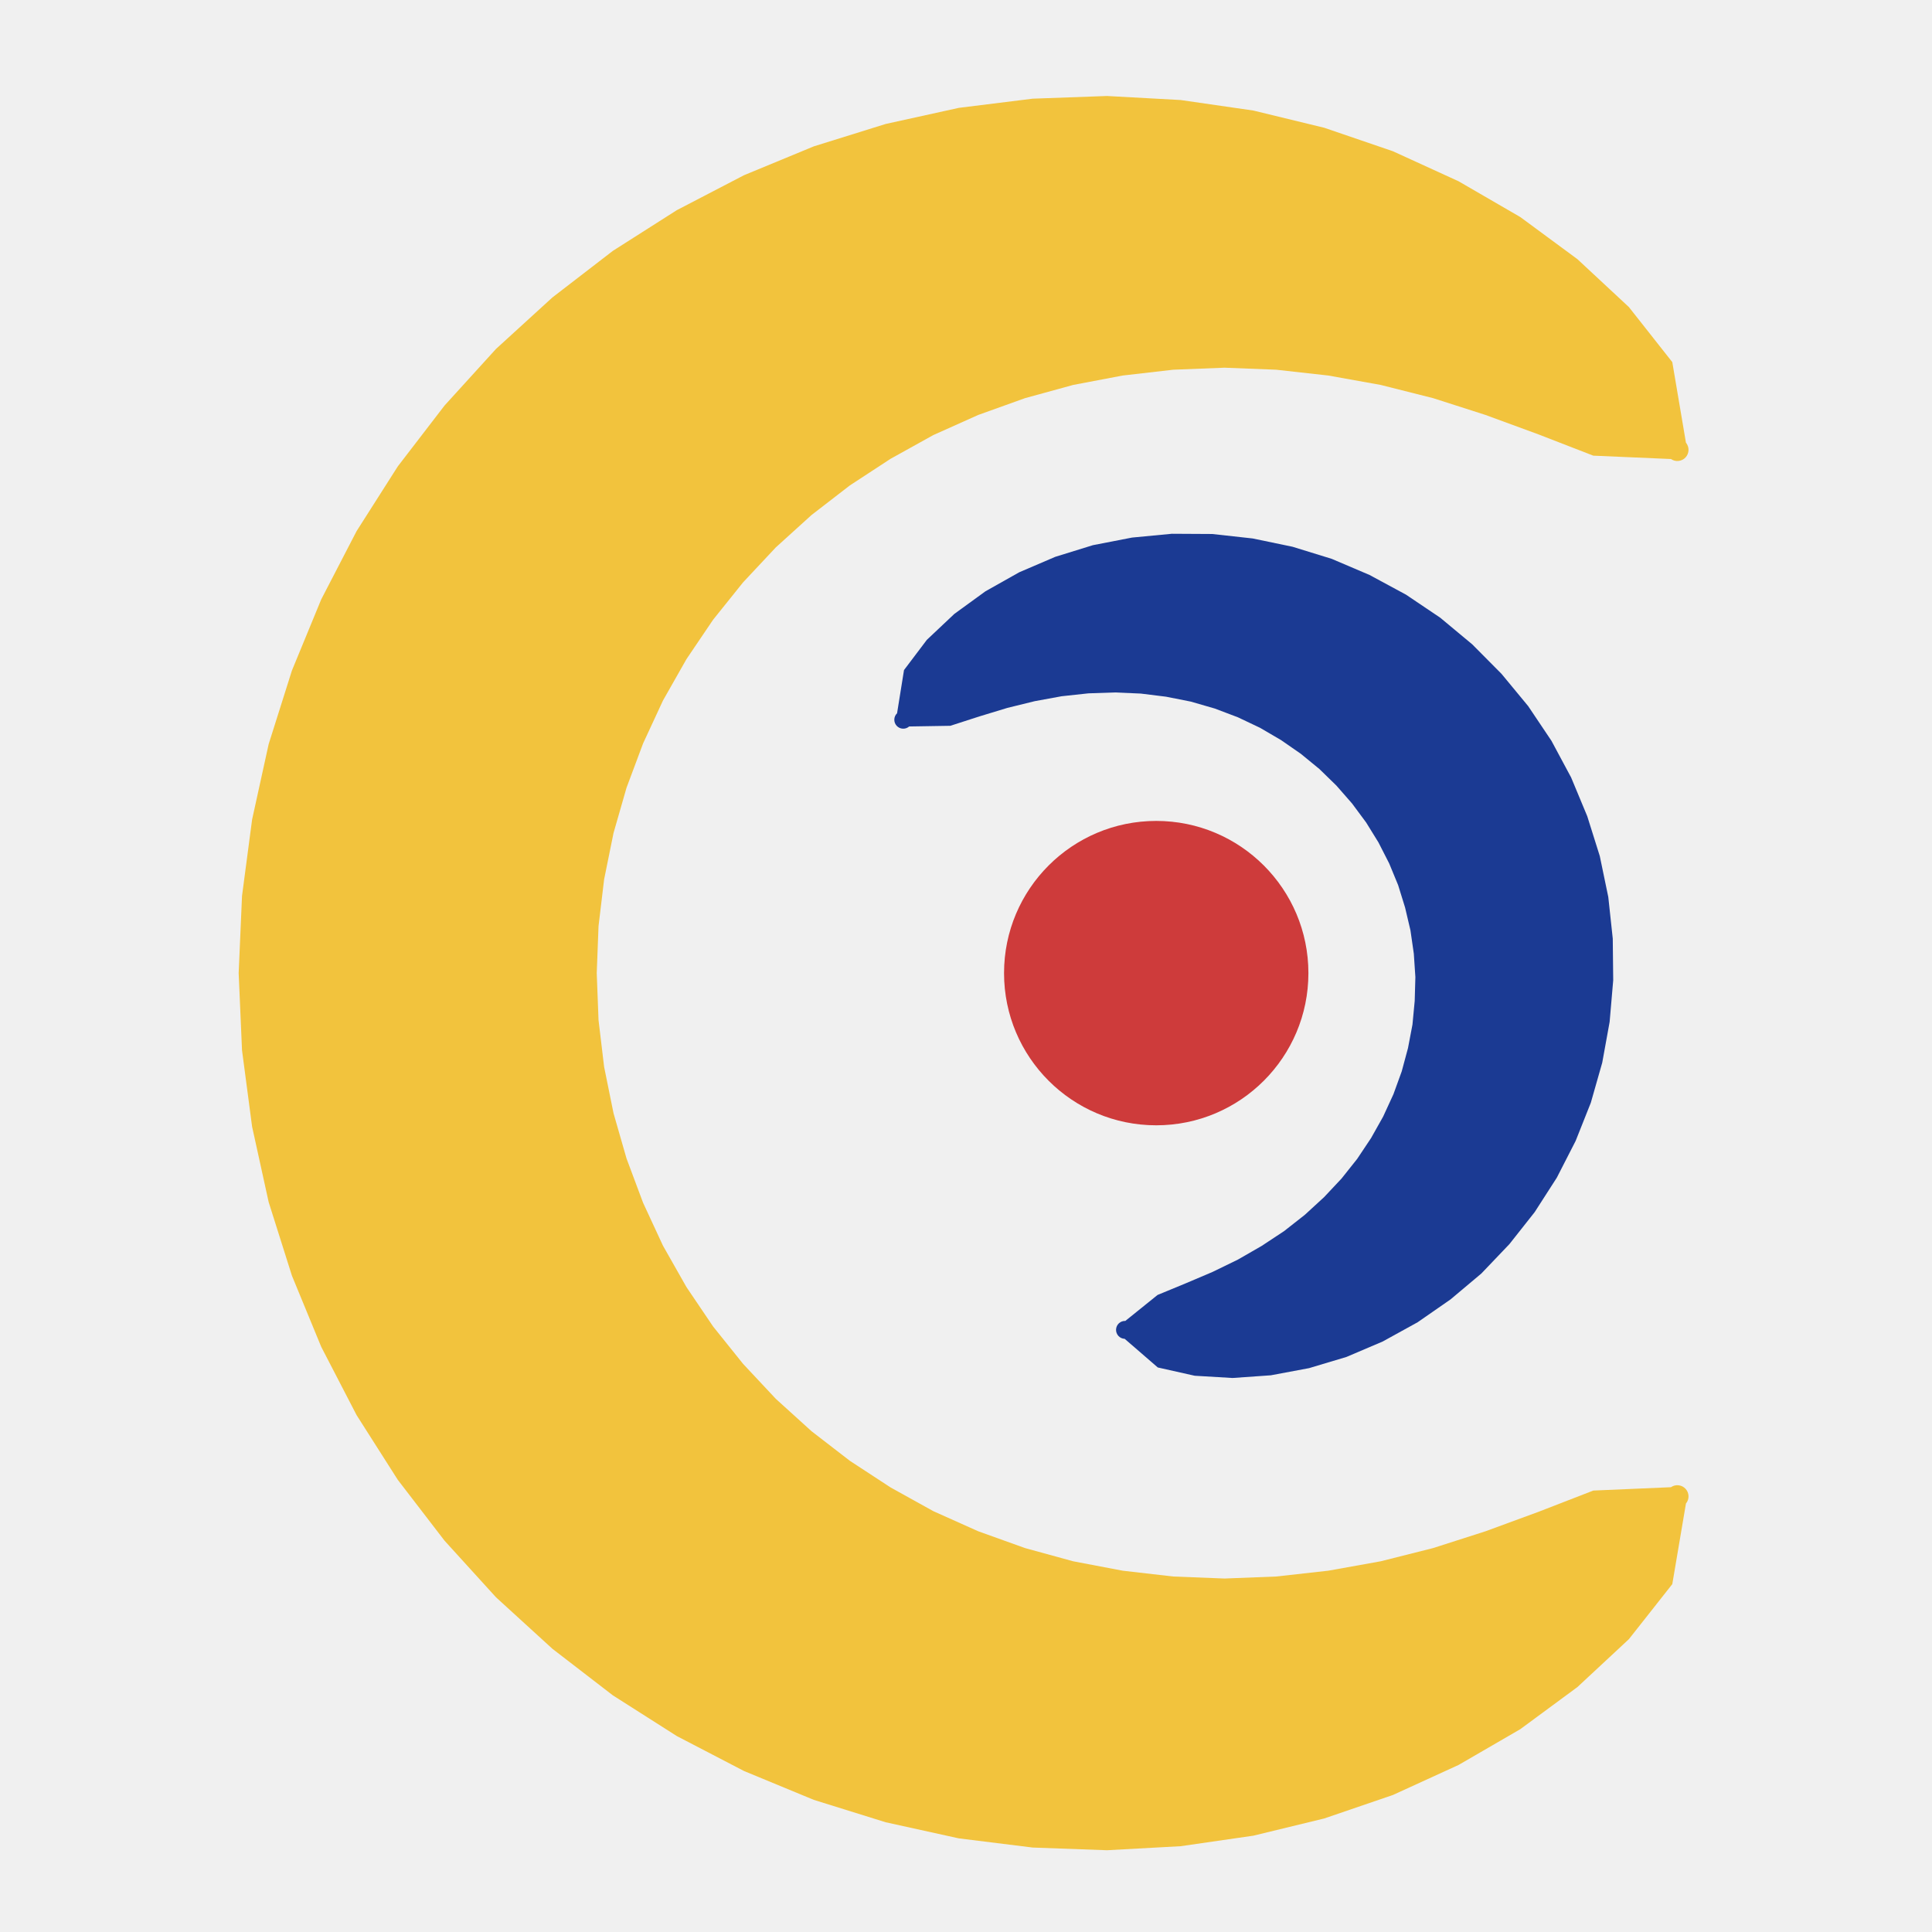
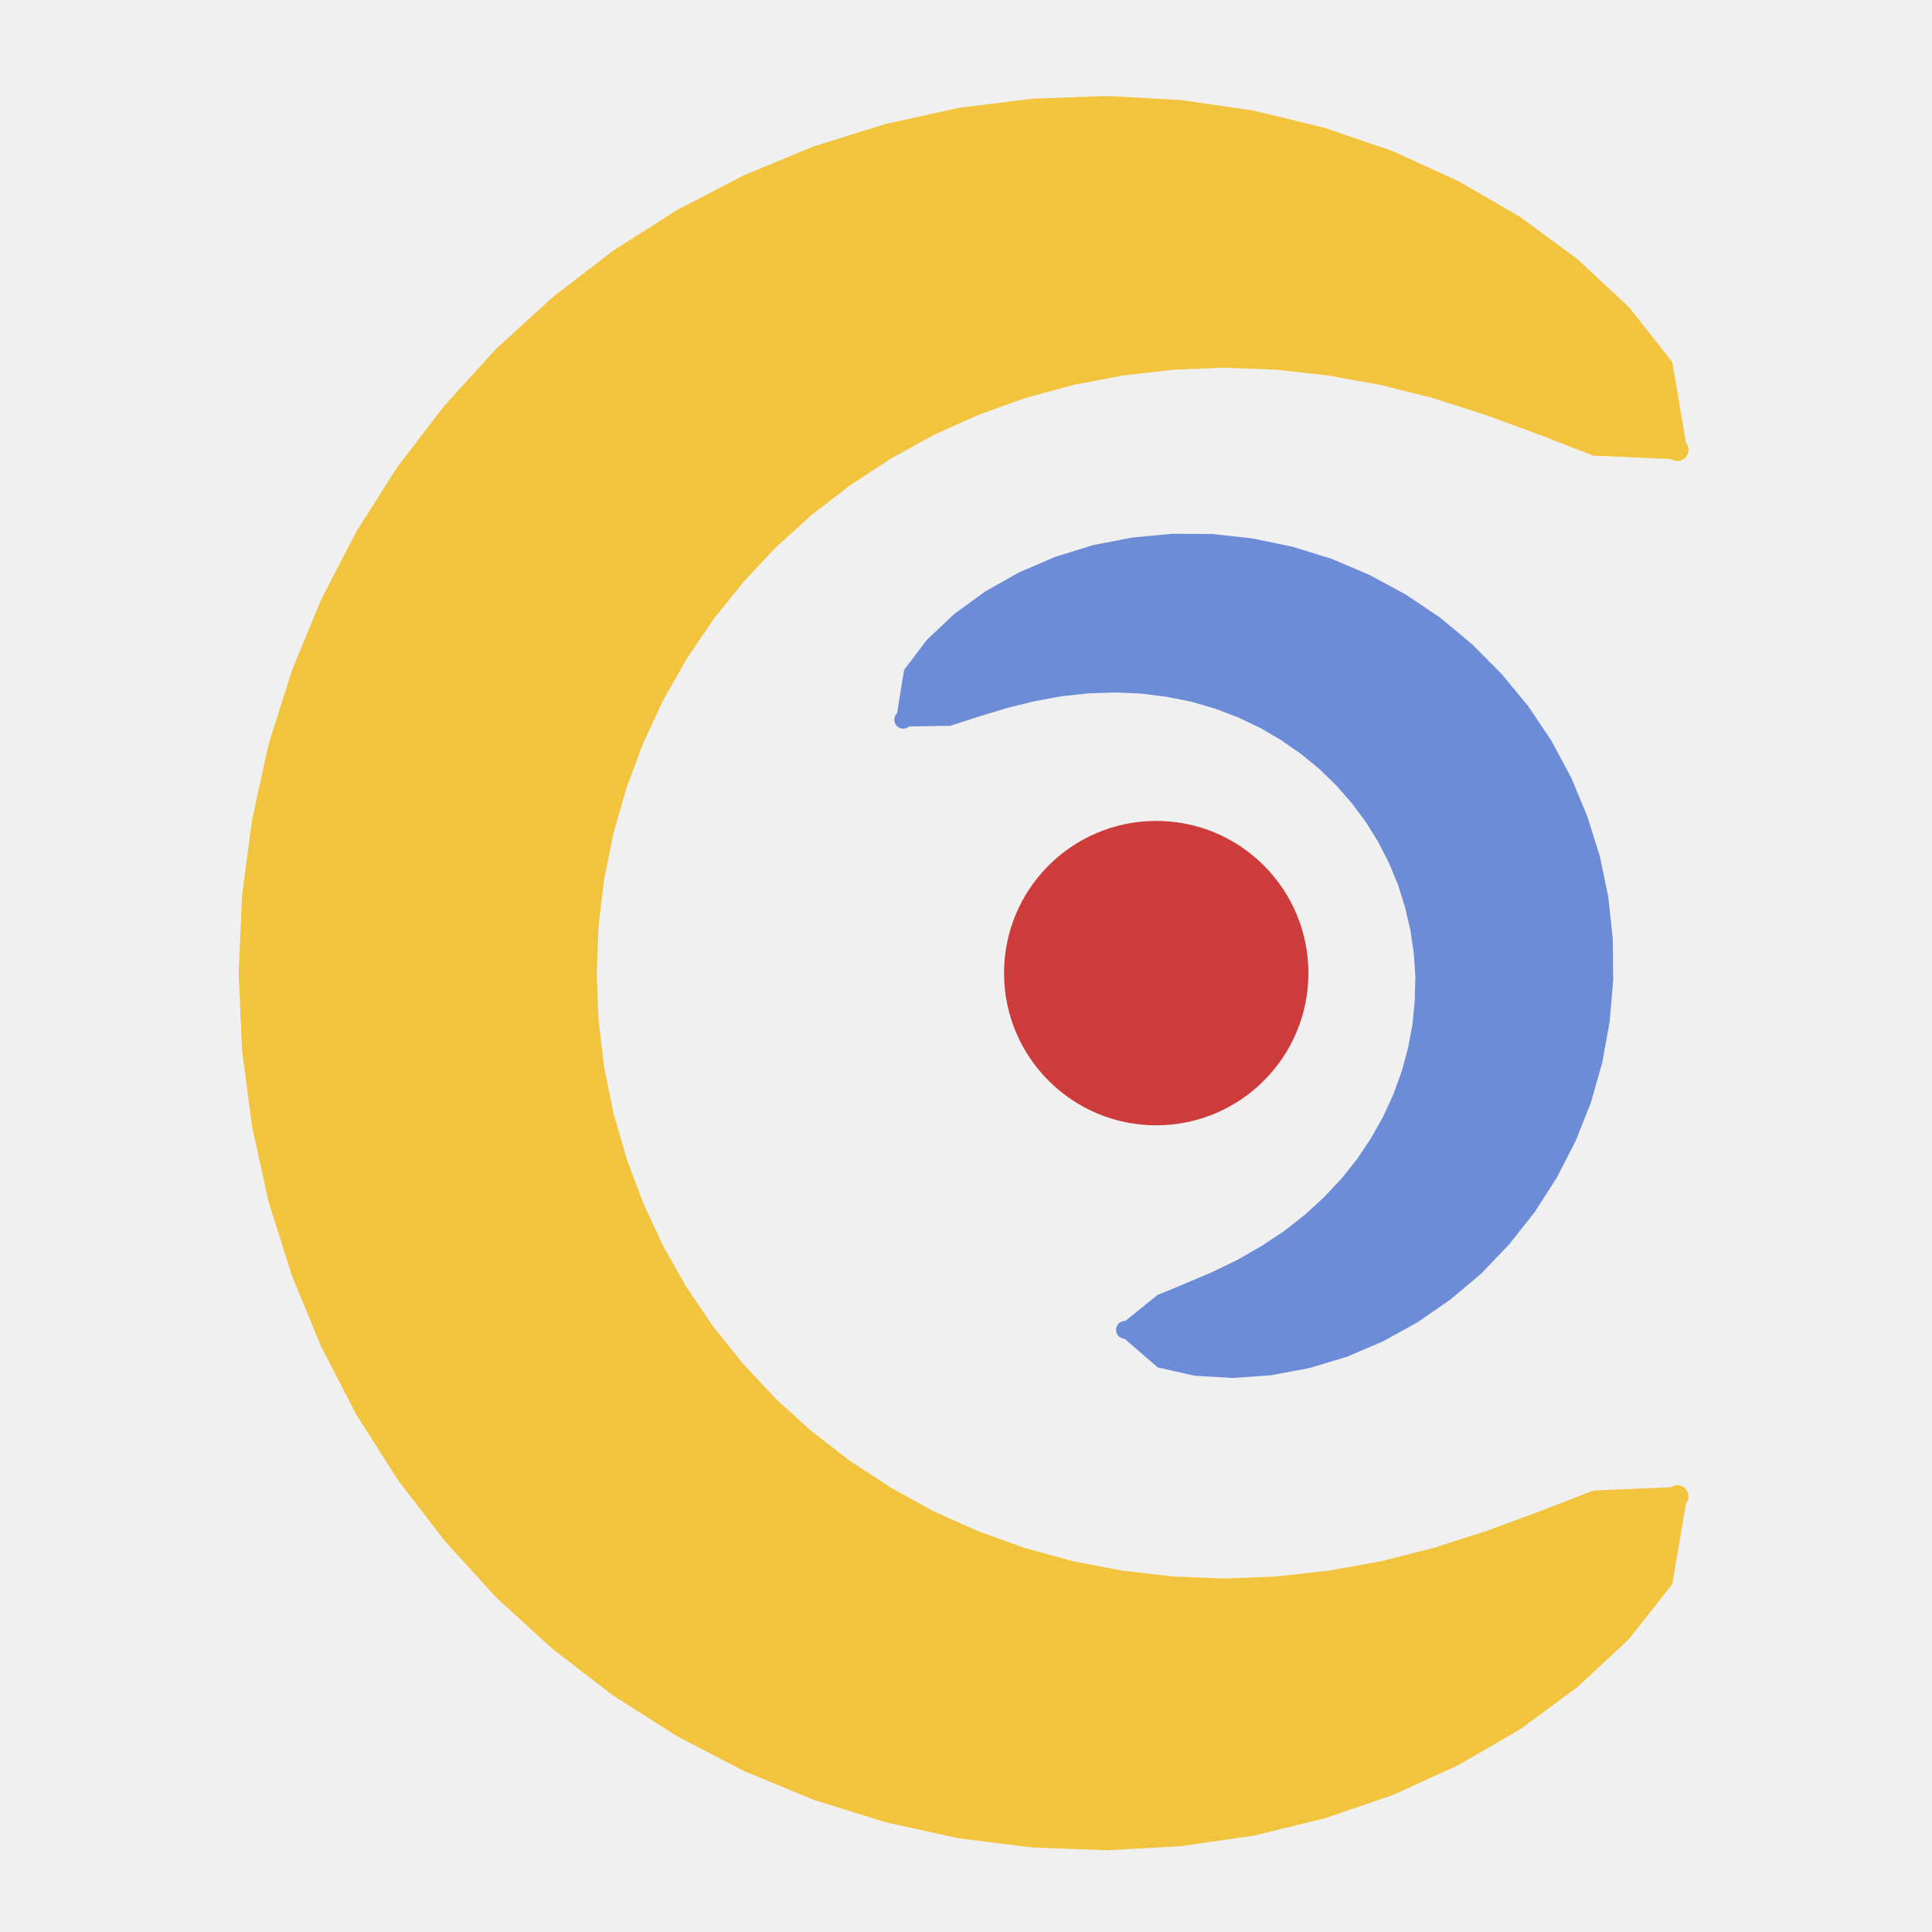
<svg xmlns="http://www.w3.org/2000/svg" width="1024" height="1024" viewBox="0 0 1024 1024" fill="none">
-   <g clip-path="url(#clip0_23_54)">
+   <g clip-path="url(#clip0_29_299)">
    <path d="M885.638 788.252L844.479 790.031L815.418 801.301L787.306 811.621L759.55 820.518L731.794 827.517L704.038 832.499L676.401 835.583L649.001 836.651L621.838 835.583L595.031 832.499L568.817 827.517L543.314 820.518L518.524 811.621L494.682 800.945L472.027 788.371L450.439 774.254L430.155 758.596L411.177 741.395L393.859 722.889L377.965 703.079L363.849 682.201L351.395 660.255L340.838 637.479L332.06 613.992L325.181 590.029L320.199 565.474L317.234 540.681L316.285 515.77L317.234 490.859L320.199 466.066L325.181 441.511L332.06 417.549L340.838 394.061L351.395 371.285L363.849 349.339L377.965 328.461L393.859 308.651L411.177 290.145L430.155 272.945L450.439 257.286L472.027 243.17L494.682 230.596L518.524 219.92L543.314 211.023L568.817 204.024L595.031 199.042L621.838 195.957L649.001 194.89L676.401 195.957L704.038 199.042L731.794 204.024L759.55 211.023L787.306 219.92L815.418 230.24L844.479 241.509L885.638 243.289C886.816 244.107 888.251 244.471 889.677 244.313C891.102 244.155 892.422 243.485 893.392 242.428C894.362 241.372 894.916 239.999 894.951 238.565C894.987 237.131 894.502 235.733 893.586 234.629L886.35 191.924L863.339 162.742L836.057 137.357L805.81 115.055L773.072 96.075L738.318 80.179L701.903 67.724L664.302 58.59L625.752 53.014L586.728 50.879L547.347 52.302L508.204 57.166L469.417 65.707L431.342 77.57L394.334 92.872L358.749 111.378L324.825 132.967L292.799 157.641L262.908 184.925L235.626 214.937L210.836 247.203L189.01 281.486L170.269 317.666L154.73 355.389L142.394 394.417L133.617 434.393L128.279 474.845L126.5 515.77L128.279 556.696L133.617 597.147L142.394 637.124L154.73 676.151L170.269 713.874L189.01 750.055L210.836 784.337L235.626 816.603L262.908 846.615L292.799 873.899L324.825 898.573L358.749 920.163L394.334 938.668L431.342 953.971L469.417 965.834L508.204 974.375L547.347 979.238L586.728 980.662L625.752 978.526L664.302 972.951L701.903 963.817L738.318 951.361L773.072 935.465L805.81 916.485L836.057 894.184L863.339 868.798L886.35 839.617L893.586 796.911C894.502 795.808 894.987 794.409 894.951 792.975C894.916 791.541 894.362 790.169 893.392 789.112C892.422 788.055 891.102 787.386 889.677 787.228C888.251 787.069 886.816 787.433 885.638 788.252Z" fill="#F2C33D" />
-     <path d="M481.871 385.044L503.697 384.688L519.117 379.706L533.944 375.198L548.415 371.64L562.649 369.03L576.882 367.488L590.879 367.013L604.638 367.606L618.042 369.267L631.208 371.877L643.9 375.554L656.117 380.181L667.86 385.756L679.01 392.28L689.448 399.517L699.293 407.583L708.308 416.361L716.611 425.851L724.084 435.934L730.608 446.492L736.301 457.643L741.046 469.149L744.723 481.012L747.57 493.112L749.349 505.449L750.179 517.904L749.824 530.479L748.637 543.053L746.265 555.508L742.944 567.845L738.555 579.945L733.099 591.808L726.694 603.196L719.339 614.228L711.036 624.667L701.784 634.513L691.583 643.884L680.552 652.544L668.691 660.373L656.117 667.609L642.714 674.133L628.48 680.183L613.535 686.352L596.454 700.112C595.196 700.065 593.97 700.52 593.047 701.376C592.124 702.233 591.579 703.421 591.531 704.679C591.484 705.938 591.939 707.163 592.795 708.087C593.652 709.01 594.84 709.555 596.098 709.602L613.653 724.786L633.225 729.175L653.271 730.362L673.554 728.938L693.837 725.142L713.646 719.211L732.862 711.026L751.366 700.824L768.802 688.724L785.171 674.964L799.998 659.424L813.401 642.461L825.144 624.192L835.108 604.738L843.174 584.453L849.223 563.219L853.138 541.629L855.035 519.565L854.798 497.501L852.426 475.437L847.919 453.728L841.276 432.613L832.736 412.091L822.298 392.636L809.962 374.249L795.846 357.167L780.308 341.509L763.346 327.393L745.198 315.174L725.863 304.735L705.817 296.194L685.06 289.788L663.946 285.399L642.477 283.027L621.126 282.908L600.012 284.925L579.255 288.958L559.327 295.127L540.23 303.312L522.319 313.395L505.832 325.376L491.242 339.136L479.143 355.151L475.466 378.045C474.569 378.903 474.044 380.077 474.003 381.317C473.961 382.557 474.407 383.764 475.245 384.679C476.082 385.594 477.245 386.145 478.484 386.213C479.722 386.282 480.938 385.862 481.871 385.044Z" fill="#1B3A93" />
+     <path d="M481.871 385.044L503.697 384.688L519.117 379.706L533.944 375.198L548.415 371.64L562.649 369.03L576.882 367.488L590.879 367.013L604.638 367.606L618.042 369.267L631.208 371.877L643.9 375.554L656.117 380.181L667.86 385.756L679.01 392.28L689.448 399.517L699.293 407.583L708.308 416.361L716.611 425.851L724.084 435.934L730.608 446.492L736.301 457.643L741.046 469.149L744.723 481.012L747.57 493.112L749.349 505.449L750.179 517.904L749.824 530.479L748.637 543.053L746.265 555.508L742.944 567.845L738.555 579.945L733.099 591.808L726.694 603.196L719.339 614.228L711.036 624.667L701.784 634.513L691.583 643.884L680.552 652.544L668.691 660.373L656.117 667.609L642.714 674.133L628.48 680.183L613.535 686.352L596.454 700.112C595.196 700.065 593.97 700.52 593.047 701.376C592.124 702.233 591.579 703.421 591.531 704.679C591.484 705.938 591.939 707.163 592.795 708.087C593.652 709.01 594.84 709.555 596.098 709.602L613.653 724.786L633.225 729.175L653.271 730.362L673.554 728.938L693.837 725.142L713.646 719.211L732.862 711.026L751.366 700.824L768.802 688.724L785.171 674.964L799.998 659.424L813.401 642.461L825.144 624.192L835.108 604.738L843.174 584.453L849.223 563.219L853.138 541.629L855.035 519.565L854.798 497.501L852.426 475.437L847.919 453.728L841.276 432.613L832.736 412.091L822.298 392.636L809.962 374.249L795.846 357.167L780.308 341.509L763.346 327.393L745.198 315.174L725.863 304.735L705.817 296.194L685.06 289.788L663.946 285.399L642.477 283.027L621.126 282.908L600.012 284.925L579.255 288.958L559.327 295.127L540.23 303.312L522.319 313.395L505.832 325.376L491.242 339.136L479.143 355.151L475.466 378.045C474.569 378.903 474.044 380.077 474.003 381.317C473.961 382.557 474.407 383.764 475.245 384.679C476.082 385.594 477.245 386.145 478.484 386.213C479.722 386.282 480.938 385.862 481.871 385.044Z" fill="#6D8CD8" />
    <path d="M612.823 596.435C657.369 596.435 693.481 560.321 693.481 515.77C693.481 471.22 657.369 435.105 612.823 435.105C568.277 435.105 532.165 471.22 532.165 515.77C532.165 560.321 568.277 596.435 612.823 596.435Z" fill="#CE3B3B" />
  </g>
  <defs>
-     <clipPath id="clip0_23_54">
+     <clipPath id="clip0_29_299">
      <rect width="771" height="949" fill="white" transform="translate(126.5 41.2695)" />
    </clipPath>
  </defs>
</svg>
